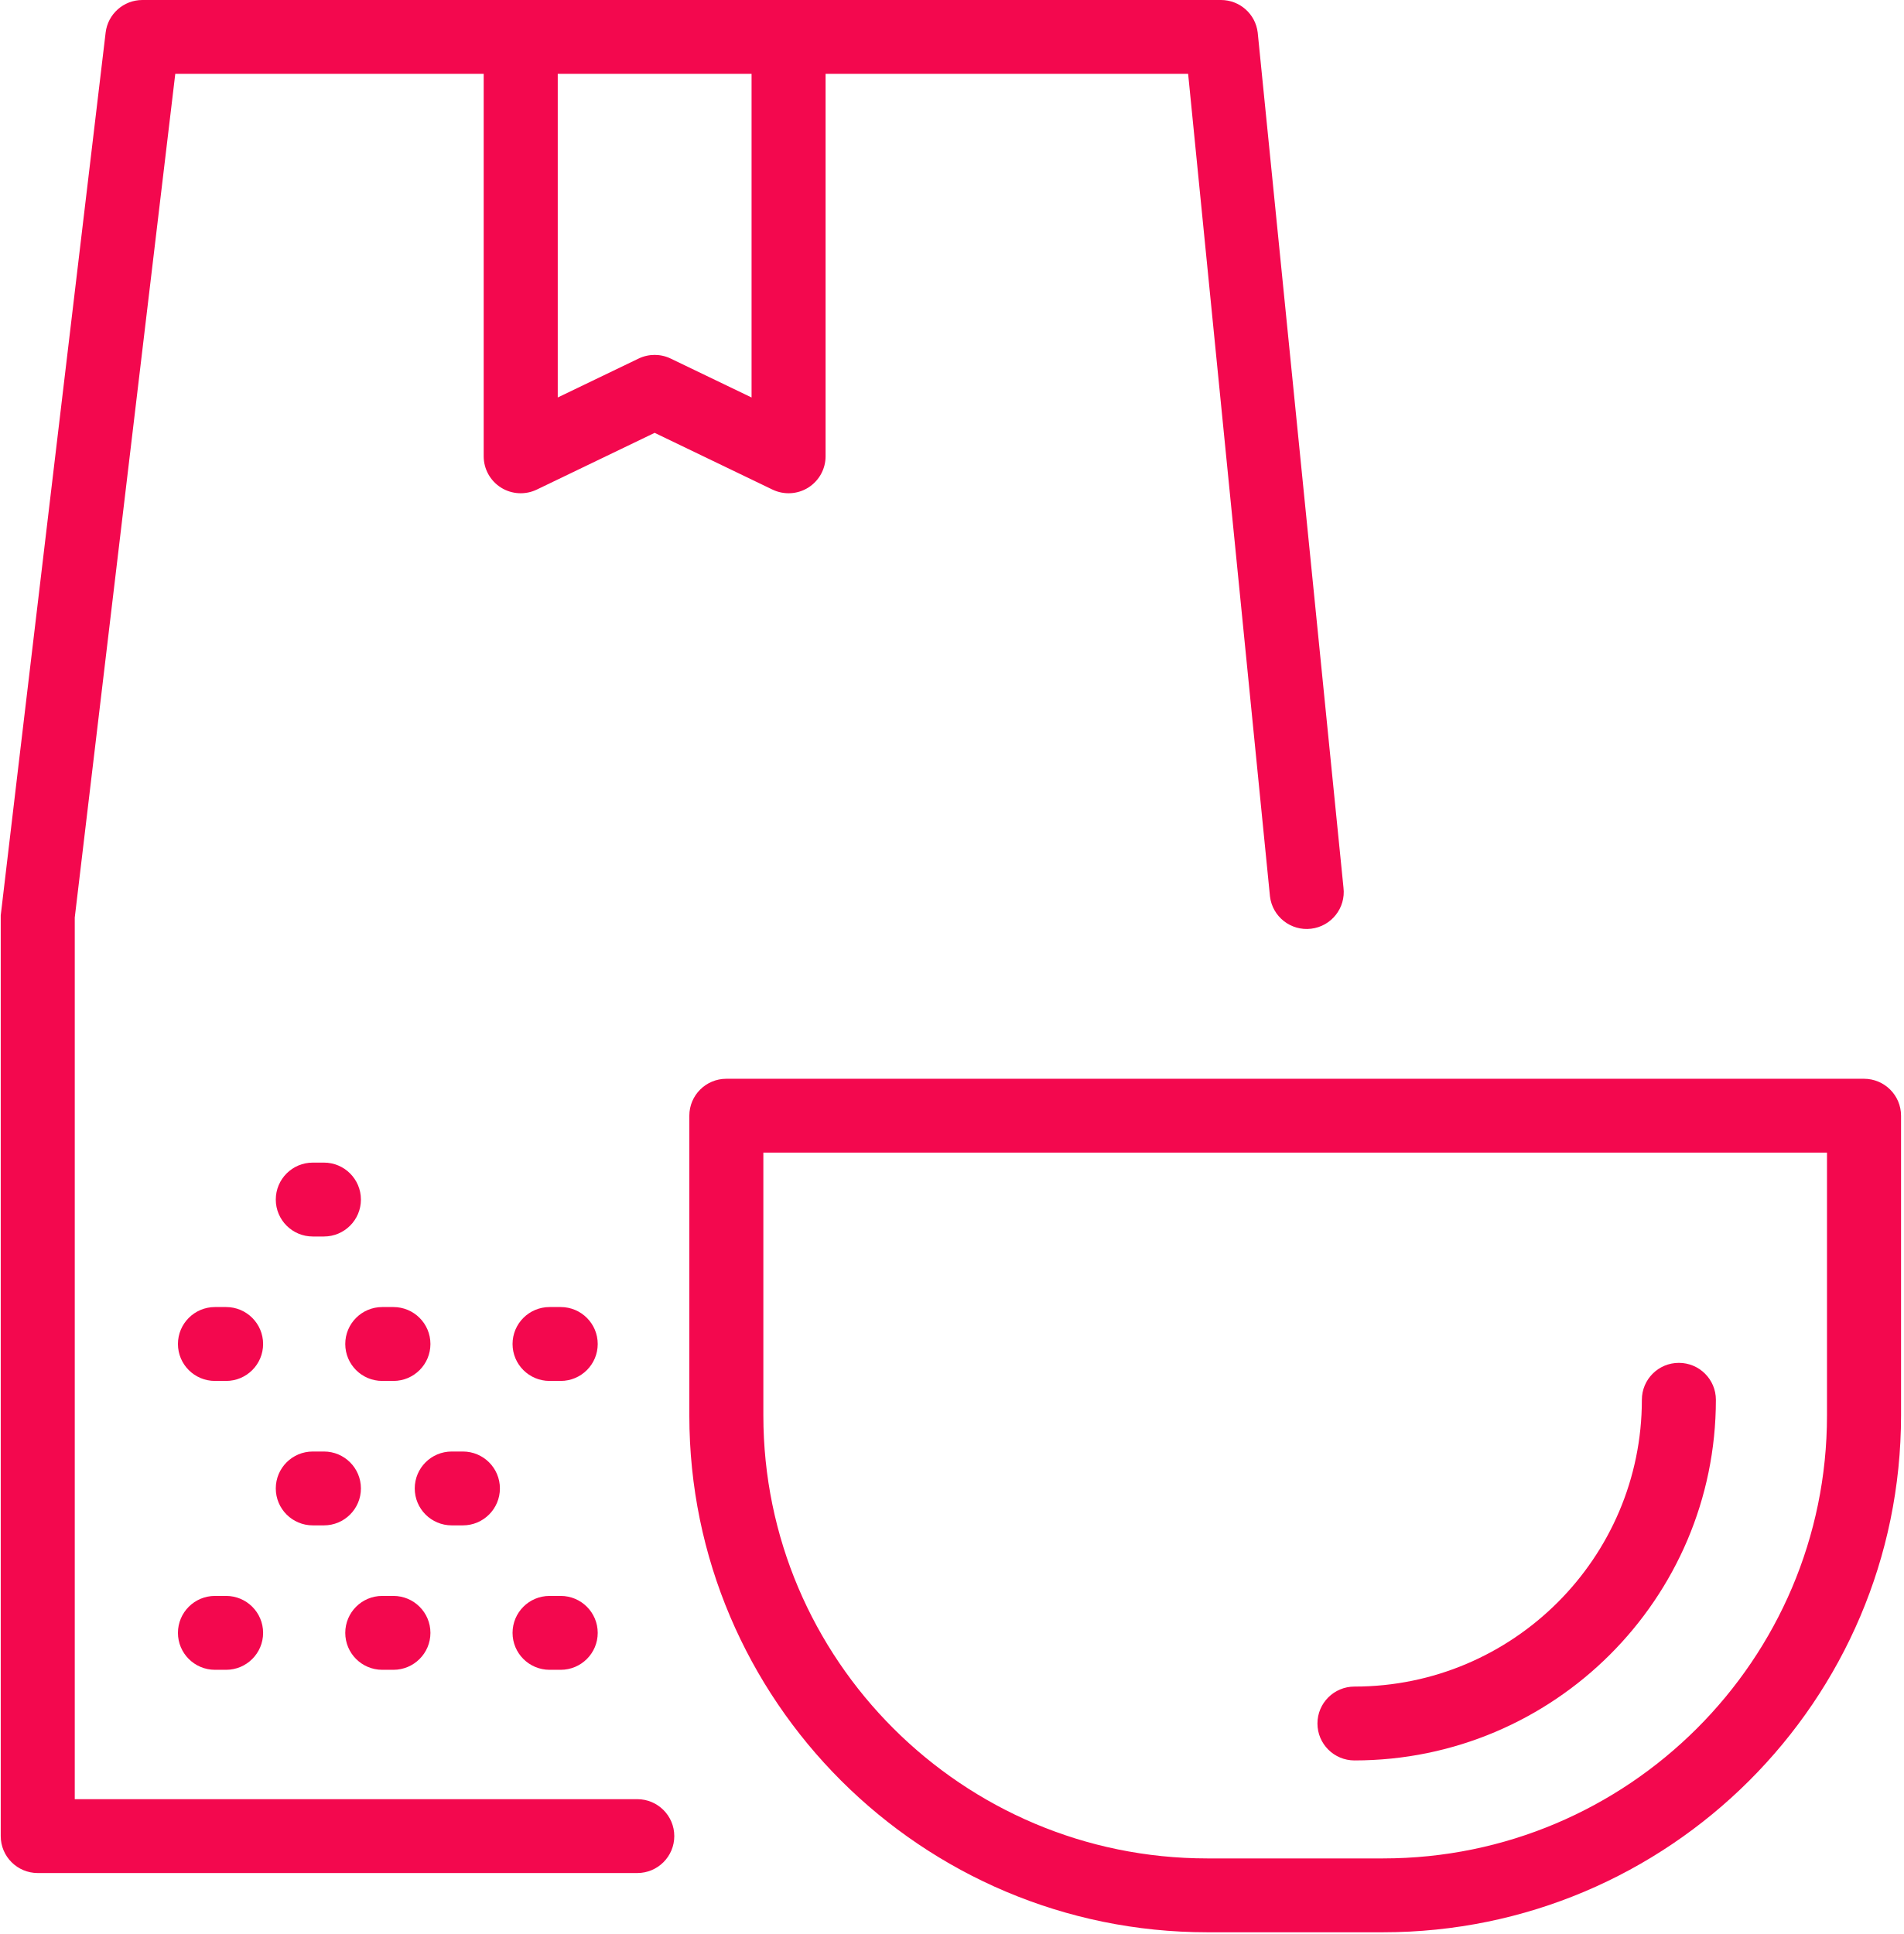
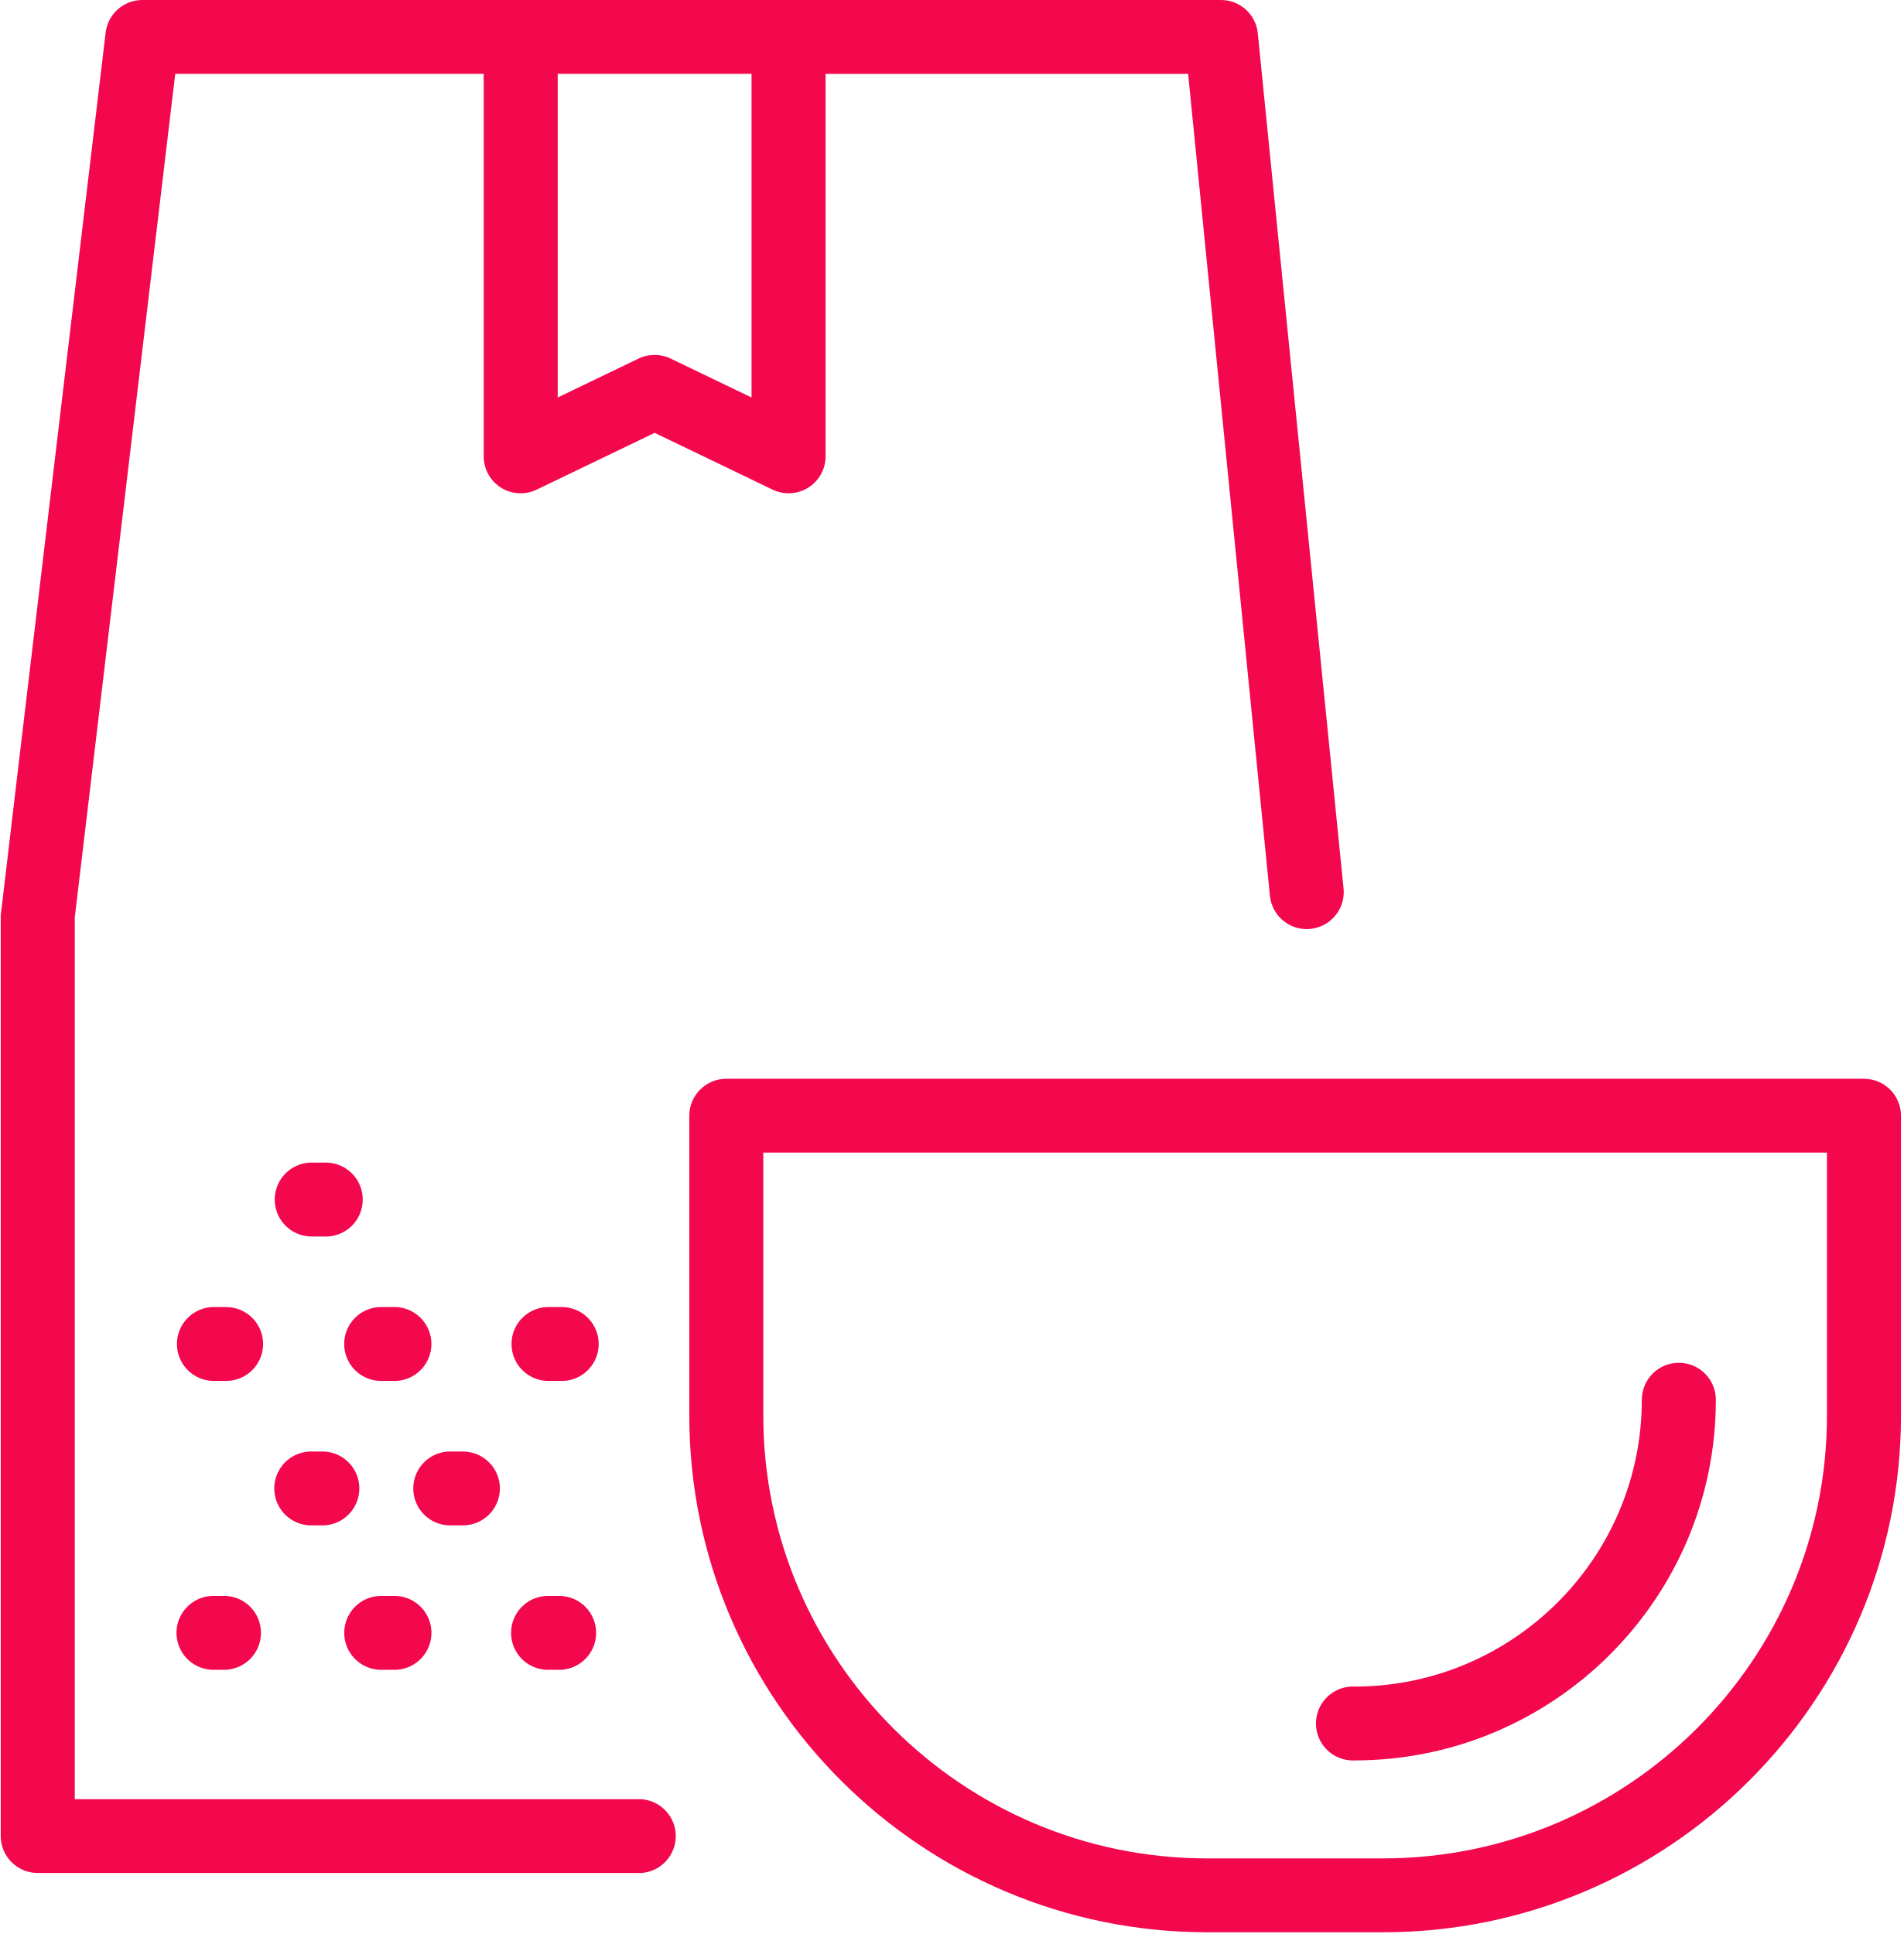
<svg xmlns="http://www.w3.org/2000/svg" width="62" height="63" viewBox="0 0 62 63" fill="none">
-   <path fill-rule="evenodd" clip-rule="evenodd" d="M20.734 61.014C21.399 61.014 21.939 60.476 21.939 59.811C21.939 59.147 21.399 58.608 20.734 58.608H2.411V29.888L5.685 2.406H15.731V14.865C15.731 15.278 15.945 15.664 16.296 15.884C16.647 16.104 17.087 16.128 17.461 15.948L21.299 14.1L25.137 15.948C25.511 16.128 25.951 16.104 26.302 15.884C26.653 15.663 26.867 15.278 26.867 14.865V2.406H38.676L41.342 29.202C41.421 29.861 42.022 30.333 42.682 30.253C43.343 30.174 43.815 29.575 43.736 28.916L40.942 1.06C40.87 0.455 40.356 0 39.746 0H4.614C4.003 0 3.489 0.456 3.417 1.061C3.417 1.061 0 29.769 0 29.817V59.811C0 60.476 0.54 61.014 1.206 61.014H20.734ZM10.527 37.872H10.164C9.498 37.872 8.959 38.411 8.959 39.076C8.959 39.74 9.498 40.279 10.164 40.279H10.527C11.192 40.279 11.732 39.74 11.732 39.076C11.732 38.411 11.192 37.872 10.527 37.872ZM17.877 42.577H18.239C18.905 42.577 19.445 43.116 19.445 43.781C19.445 44.445 18.905 44.984 18.239 44.984H17.877C17.21 44.984 16.671 44.445 16.671 43.781C16.671 43.116 17.21 42.577 17.877 42.577ZM18.239 54.394C18.905 54.394 19.445 53.855 19.445 53.191C19.445 52.526 18.905 51.987 18.239 51.987H17.877C17.21 51.987 16.671 52.526 16.671 53.191C16.671 53.855 17.21 54.394 17.877 54.394H18.239ZM10.164 49.689H10.527C11.192 49.689 11.732 49.15 11.732 48.486C11.732 47.821 11.192 47.283 10.527 47.283H10.164C9.498 47.283 8.959 47.821 8.959 48.486C8.959 49.15 9.498 49.689 10.164 49.689ZM12.79 44.984H12.427C11.761 44.984 11.222 44.445 11.222 43.781C11.222 43.116 11.761 42.577 12.427 42.577H12.79C13.456 42.577 13.996 43.116 13.996 43.781C13.996 44.445 13.456 44.984 12.79 44.984ZM18.143 12.948L20.775 11.681C21.106 11.521 21.492 11.521 21.823 11.681L24.456 12.948V2.406H18.143V12.948ZM53.455 45.598C53.455 44.934 53.994 44.395 54.66 44.395C55.326 44.395 55.866 44.934 55.866 45.598C55.866 52.076 50.584 57.346 44.094 57.346C43.428 57.346 42.888 56.807 42.888 56.143C42.888 55.478 43.428 54.94 44.094 54.94C49.255 54.94 53.455 50.749 53.455 45.598ZM61.897 36.344V46.108C61.897 55.392 54.329 62.944 45.026 62.944H39.299C29.997 62.944 22.429 55.392 22.429 46.108V36.344C22.429 35.68 22.968 35.141 23.634 35.141H25.181H59.144H60.69C61.356 35.141 61.897 35.68 61.897 36.344ZM58.27 37.547H59.485V46.108C59.485 54.065 52.999 60.538 45.026 60.538H39.299C31.326 60.538 24.84 54.065 24.84 46.108V37.547H26.054H26.106H58.219H58.27ZM12.427 54.394H12.79C13.456 54.394 13.996 53.855 13.996 53.191C13.996 52.526 13.456 51.987 12.79 51.987H12.427C11.761 51.987 11.222 52.526 11.222 53.191C11.222 53.855 11.761 54.394 12.427 54.394ZM16.259 48.486C16.259 49.15 15.719 49.689 15.053 49.689H14.69C14.024 49.689 13.485 49.15 13.485 48.486C13.485 47.821 14.024 47.283 14.69 47.283H15.053C15.719 47.283 16.259 47.821 16.259 48.486ZM7.341 42.577H6.978C6.312 42.577 5.772 43.116 5.772 43.781C5.772 44.445 6.312 44.984 6.978 44.984H7.341C8.006 44.984 8.546 44.445 8.546 43.781C8.546 43.116 8.006 42.577 7.341 42.577ZM6.978 51.987H7.341C8.006 51.987 8.546 52.526 8.546 53.191C8.546 53.855 8.006 54.394 7.341 54.394H6.978C6.312 54.394 5.772 53.855 5.772 53.191C5.772 52.526 6.312 51.987 6.978 51.987Z" transform="translate(0.0239258)" fill="#F3084E" />
+   <path fill-rule="evenodd" clip-rule="evenodd" d="M20.758 61.014a1.204 1.204 0 1 0 0-2.406H2.435v-28.72L5.708 2.406h10.047v12.459a1.203 1.203 0 0 0 1.73 1.083l3.838-1.848 3.838 1.848a1.204 1.204 0 0 0 1.73-1.084V2.407H38.7l2.666 26.796a1.205 1.205 0 0 0 2.394-.286L40.966 1.06A1.204 1.204 0 0 0 39.77 0H4.638c-.61 0-1.125.456-1.197 1.061 0 0-3.417 28.708-3.417 28.756V59.81c0 .665.54 1.203 1.205 1.203h19.529zM10.55 37.872h-.363a1.204 1.204 0 1 0 0 2.407h.363a1.205 1.205 0 1 0 0-2.407zm7.35 4.705h.362a1.204 1.204 0 1 1 0 2.407H17.9a1.204 1.204 0 1 1 0-2.407zm.362 11.817a1.204 1.204 0 0 0 0-2.406H17.9a1.204 1.204 0 1 0 0 2.406h.363zm-8.075-4.705h.363a1.204 1.204 0 0 0 0-2.406h-.363a1.204 1.204 0 1 0 0 2.406zm2.626-4.705h-.363a1.204 1.204 0 1 1 0-2.407h.363a1.204 1.204 0 1 1 0 2.407zm5.353-32.036l2.632-1.267c.331-.16.717-.16 1.048 0l2.633 1.267V2.406h-6.313v10.542zm35.312 32.65a1.205 1.205 0 1 1 2.411 0c0 6.478-5.282 11.748-11.772 11.748a1.204 1.204 0 1 1 0-2.406c5.161 0 9.36-4.19 9.36-9.342zm8.441-9.254v9.764c0 9.284-7.567 16.836-16.87 16.836h-5.727c-9.302 0-16.87-7.553-16.87-16.836v-9.764c0-.664.54-1.203 1.205-1.203h37.056c.666 0 1.206.539 1.206 1.203zm-3.626 1.203h1.215v8.56c0 7.958-6.486 14.43-14.46 14.43h-5.726c-7.973 0-14.46-6.472-14.46-14.43v-8.56h33.433zM12.451 54.394h.363a1.204 1.204 0 1 0 0-2.407h-.363a1.204 1.204 0 1 0 0 2.407zm3.832-5.908c0 .664-.54 1.203-1.206 1.203h-.363a1.204 1.204 0 1 1 0-2.406h.363c.666 0 1.206.538 1.206 1.203zm-8.918-5.909h-.363a1.204 1.204 0 1 0 0 2.407h.363c.665 0 1.205-.54 1.205-1.203 0-.665-.54-1.204-1.205-1.204zm-.363 9.41h.363a1.205 1.205 0 0 1 0 2.406h-.363a1.204 1.204 0 1 1 0-2.406z" fill="#F3084E" />
</svg>
